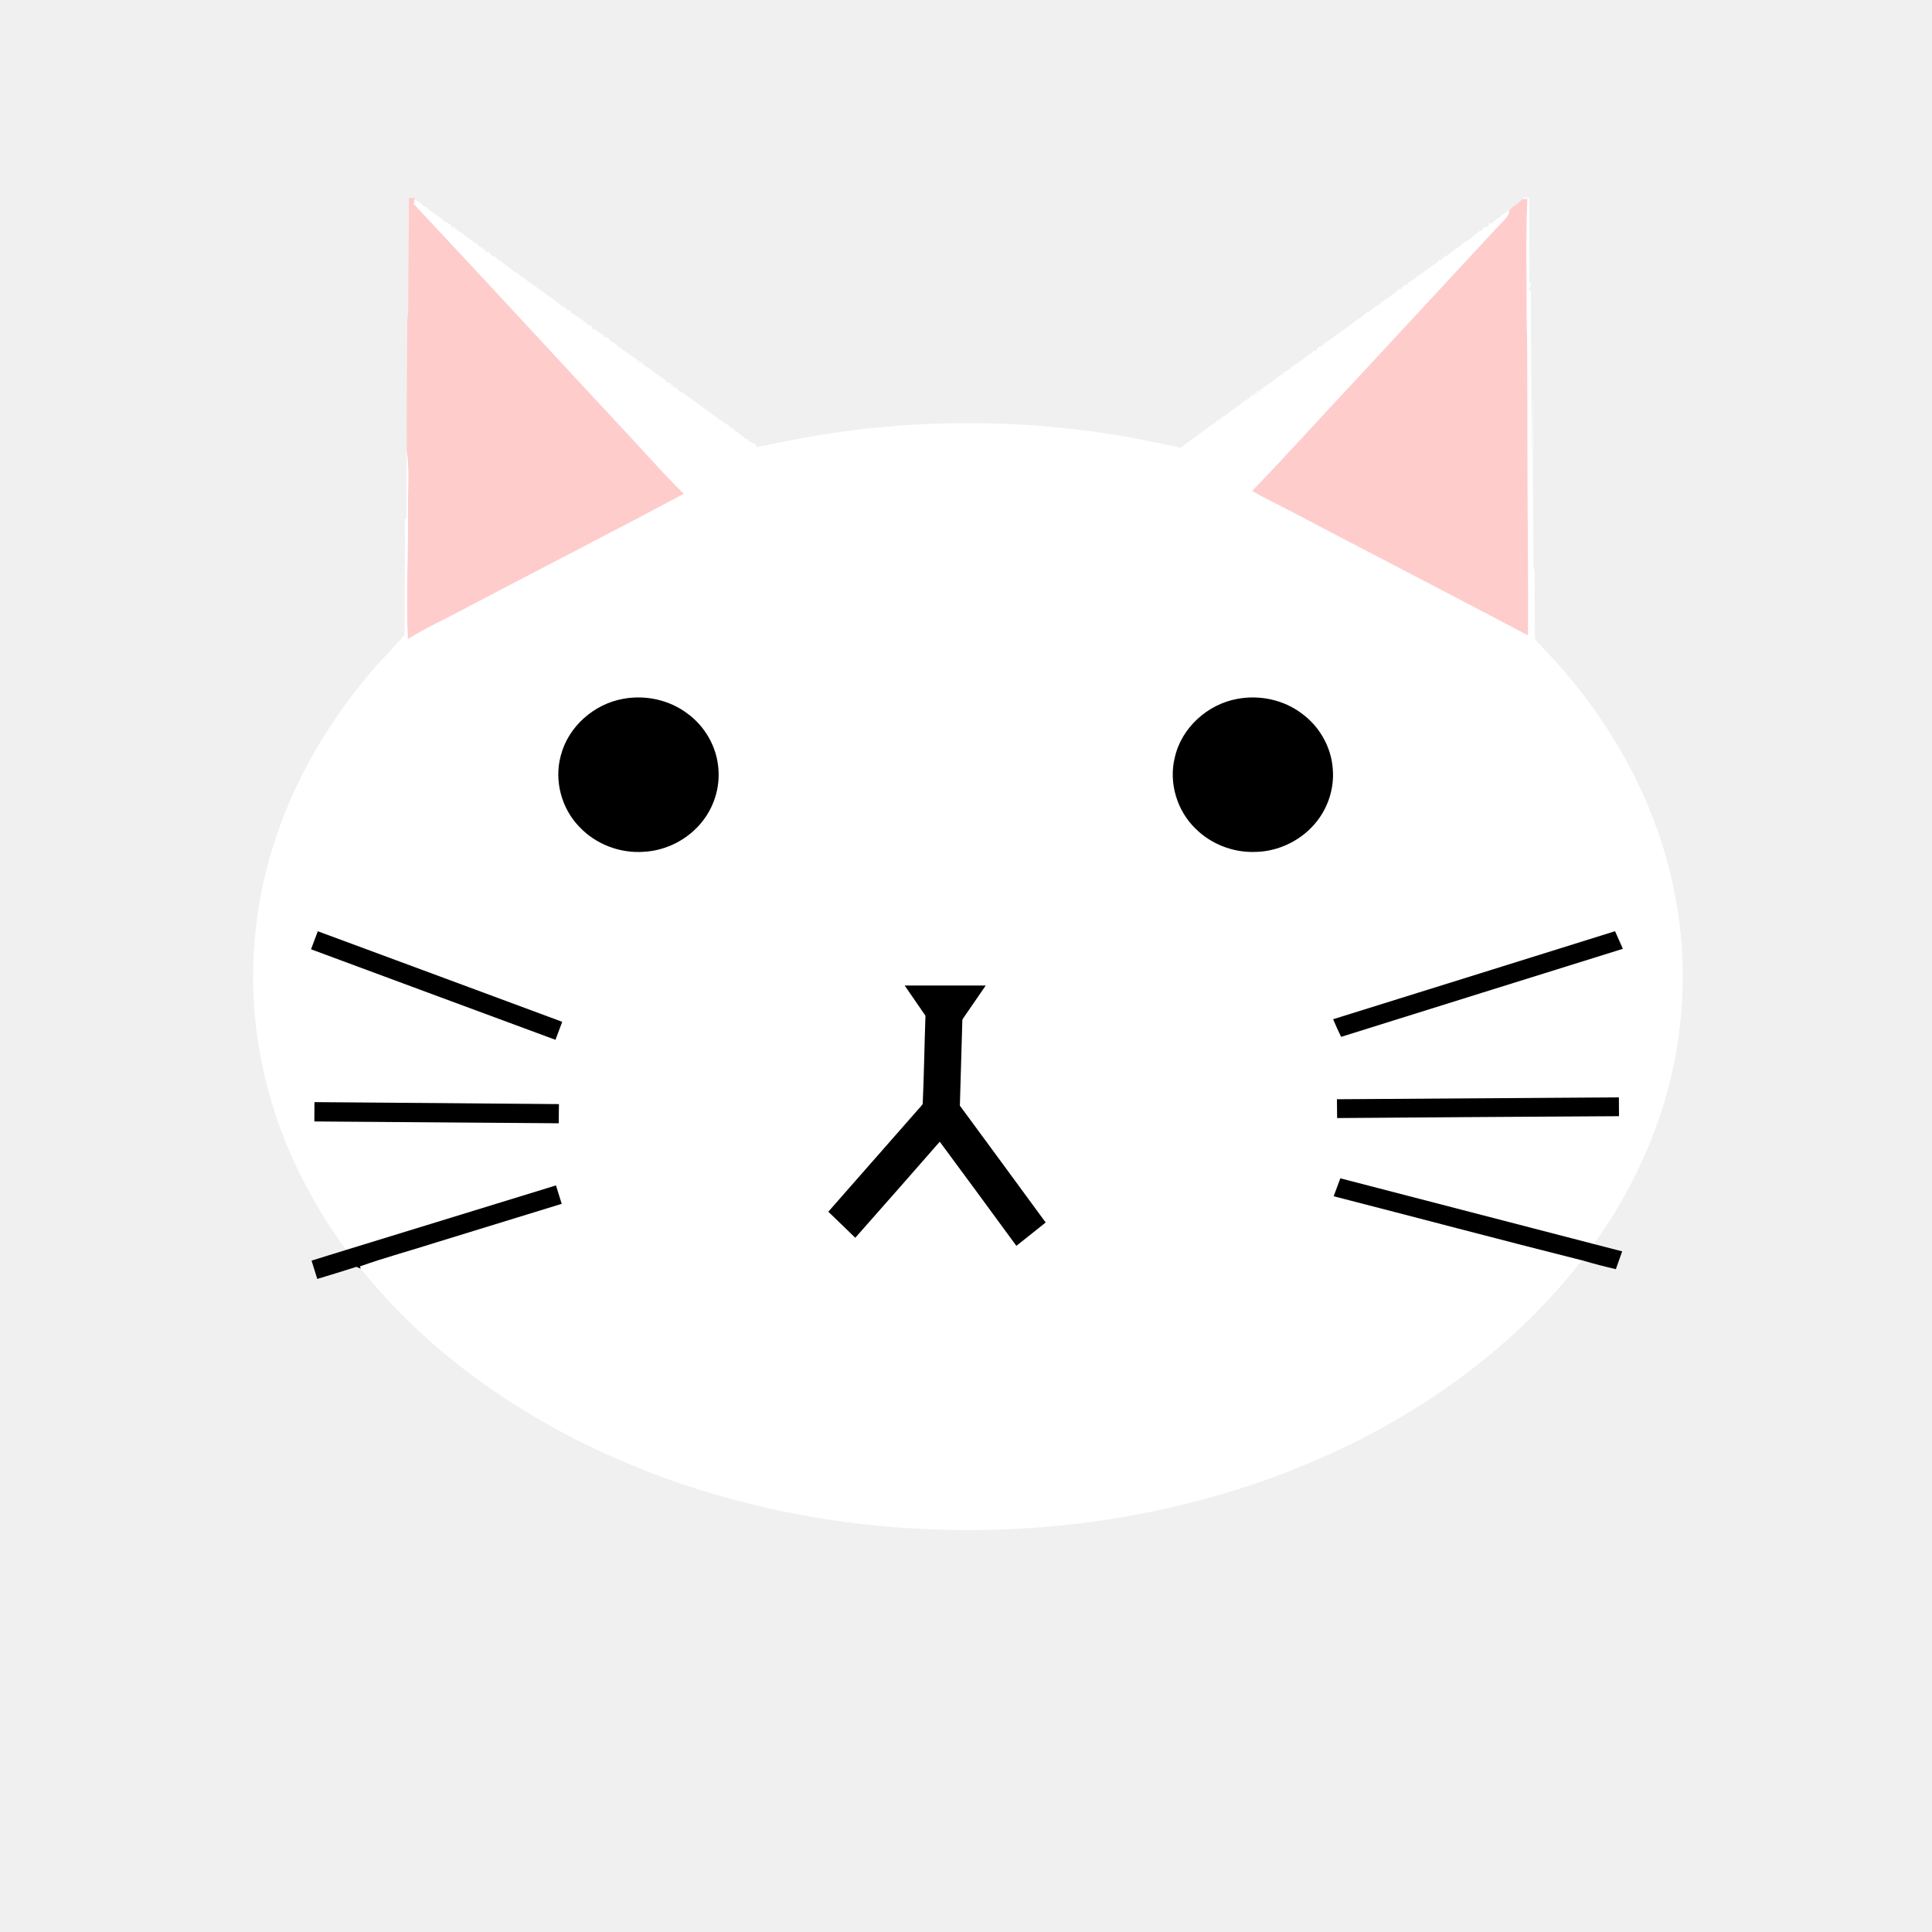
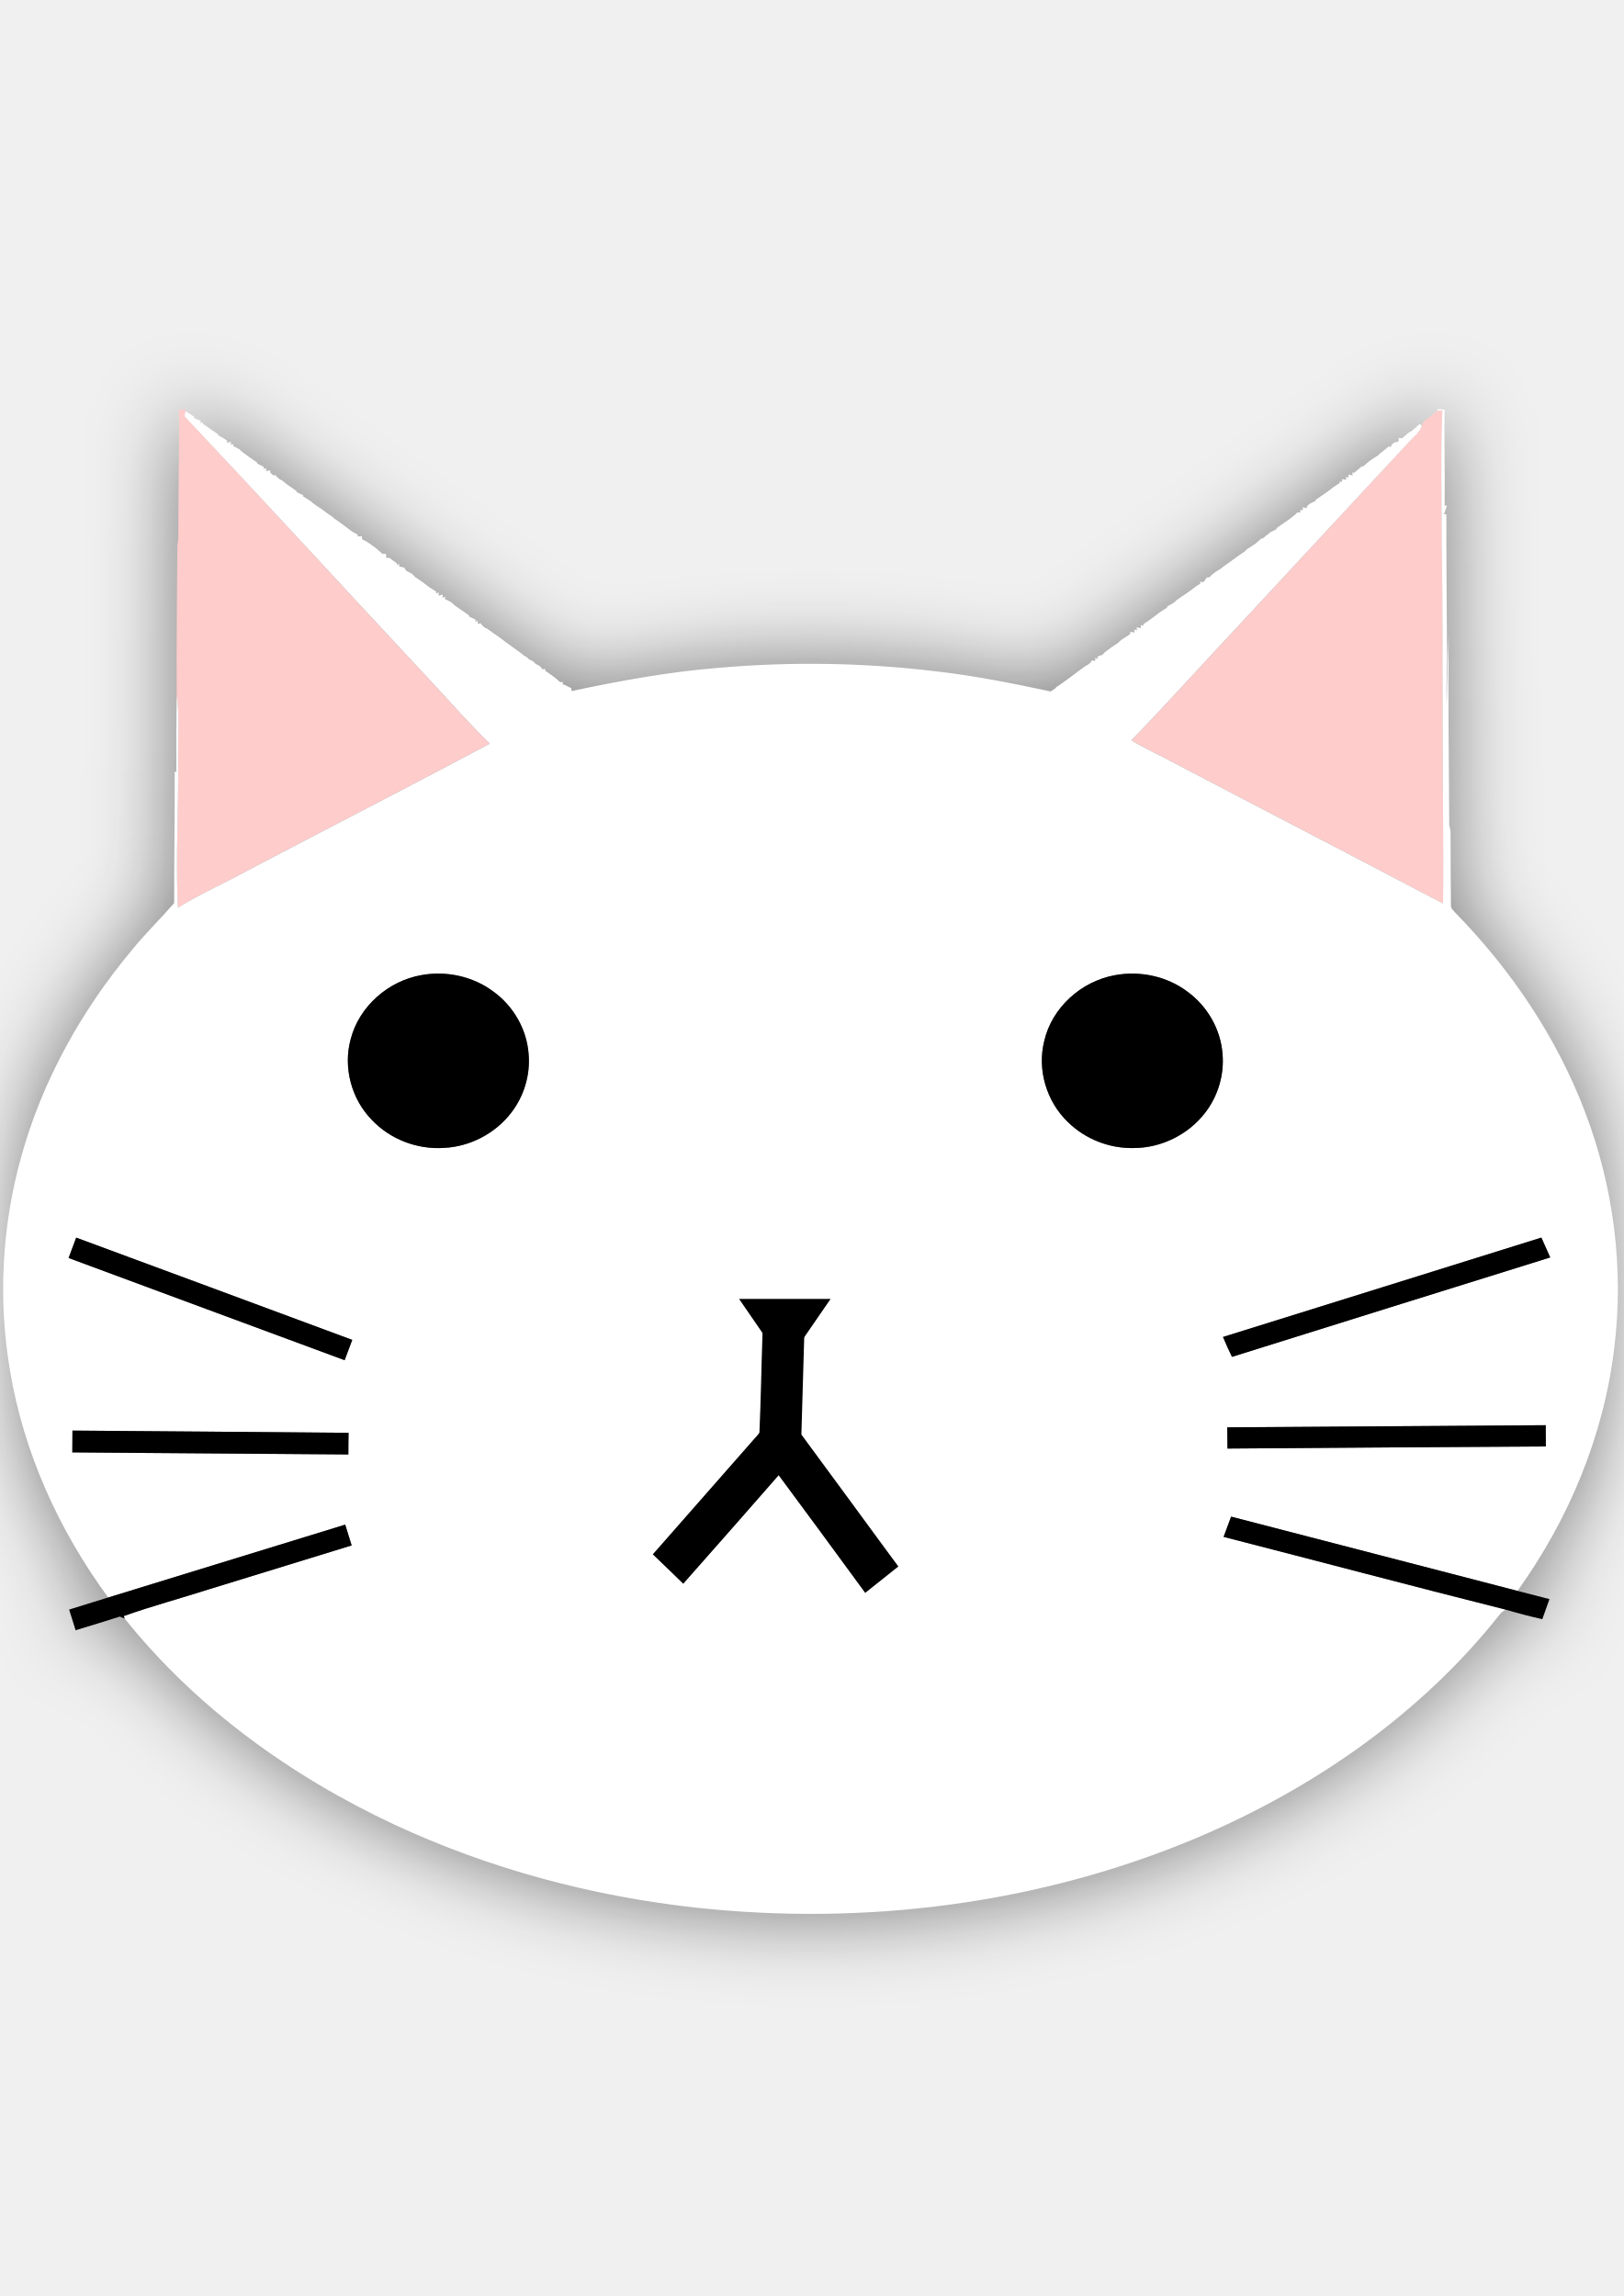
- <svg xmlns="http://www.w3.org/2000/svg" version="1.1" id="레이어_1" x="0px" y="0px" width="1000px" height="1000px" viewBox="0 0 1000 1000" enable-background="new 0 0 1000 1000" xml:space="preserve">
-   <g id="_x23_ffccccff">
-     <path fill="#FFCCCC" d="M211.61,102.53c1.03-0.04,2.053-0.08,3.08-0.13c-0.027,0.2-0.09,0.62-0.12,0.82   c-0.077,0.6-0.25,1.79-0.34,2.39c38.271,40.79,76.09,82.01,114.24,122.92c8.42,9.12,16.63,18.45,25.58,27.07   c-37.12,19.78-74.57,38.98-111.82,58.55c-10.31,5.68-21.13,10.42-31.13,16.67c-1.107-22.26,0.3-44.54,0.09-66.81   c-0.22-10.18,0.82-20.43-0.64-30.54c-0.12-22.83,0.15-45.68,0.28-68.52c0.438-1.95,0.47-3.95,0.47-5.93   C211.31,140.19,211.72,121.36,211.61,102.53z" />
-     <path fill="#FFCCCC" d="M788.287,102.91c0.58-0.01,1.723-0.02,2.29-0.02c-0.868,20.35-0.3,40.72-0.35,61.08   c0.57,27.01,0.31,54.021,0.45,81.021c-0.03,27.97,0.5,55.95,0.2,83.92c-41.21-21.78-82.65-43.15-123.91-64.83   c-6.28-3.4-12.83-6.26-18.91-10c17.91-18.44,35.01-37.63,52.63-56.34c25-27.01,50.03-53.98,75.07-80.95   c1.97-2.1,4.47-3.98,5.357-6.84c0.223-1.56,1.37-2.51,2.62-3.29C785.327,105.5,786.8,104.2,788.287,102.91z" />
-   </g>
-   <g id="_x23_ffffffff">
-     <path fill="#FFFFFF" d="M788.287,102.26c1.08,0.09,2.183,0.18,3.28,0.26c-0.21,14.68,0.25,29.36,0.03,44.04l1.09-0.05   c-0.34,1-1.03,2.98-1.38,3.97l1.09-0.06c-0.069,20.51,0.23,41.03,0.28,61.54c0.25,8.41-0.55,16.82-0.08,25.22   c0.06-10.78,0.58-21.56,0.87-32.34c-0.33,29.41,0.08,58.82,0.26,88.24c0.4,1.27,0.601,2.57,0.601,3.91   c0.039,10.95,0.039,21.9,0.172,32.85c-0.03,1.4,1.25,2.32,2.06,3.32c25.45,26.06,46.31,56.89,59.3,91.02   c13.13,34.183,17.96,71.563,13.54,107.933c-4.688,40.33-20.8,78.92-44.39,111.817c-43.75-11.35-87.51-22.647-131.25-34.027   c-1.16,3.09-2.313,6.18-3.45,9.277c43.13,11.08,86.17,22.5,129.34,33.38c-1.1,0.57-2.16,1.21-2.85,2.28   c-36.12,45.61-85.36,79.69-138.683,102.25c-72.197,30.47-152.38,40.5-230.09,31.98c-47.59-5.28-94.479-17.83-137.91-38.103   c-47.197-22.1-90.72-53.479-123.407-94.34c-0.103-0.29-0.3-0.86-0.4-1.148c12.9-4.602,26.17-8.142,39.221-12.329   c21.729-6.69,43.472-13.37,65.199-20.053c-0.988-3.18-1.979-6.35-2.96-9.527c-36.22,11.119-72.41,22.277-108.62,33.39   c-22.54-30.72-38.75-66.37-45.01-104.07c-5.53-32.527-3.7-66.25,5.18-98.02c9.65-34.86,27.66-67.11,50.813-94.78   c6.03-7.47,12.95-14.15,19.24-21.39c0-20.07,0.317-40.15,0.26-60.22l0.76,0.08c-0.08-11.69-0.04-23.4,0.16-35.09   c1.46,10.11,0.42,20.36,0.64,30.54c0.21,22.271-1.197,44.55-0.09,66.81c10-6.25,20.82-10.99,31.13-16.67   c37.25-19.57,74.7-38.77,111.82-58.55c-8.95-8.62-17.16-17.95-25.58-27.07c-38.148-40.91-75.97-82.13-114.24-122.92   c0.092-0.6,0.263-1.79,0.342-2.39c1.328,0.85,2.648,1.72,4,2.54l-0.149,0.57c1.04,0.45,2.09,0.91,3.149,1.36l-0.182,0.92l1.12-0.14   l0.101,0.61c1.069,0.69,2.109,1.43,3.142,2.18c1.26,0.83,2.5,1.7,3.76,2.54l-0.03,0.41c0.893,0.47,1.771,0.96,2.65,1.46   c0.38,0.28,1.16,0.83,1.54,1.1l-0.16,0.96c0.49-0.12,1.47-0.34,1.96-0.45l-0.12,1.32l1.262-0.26l-0.172,0.86   c0.961,0.49,1.922,0.98,2.87,1.5c0.222,0.23,0.67,0.7,0.893,0.93c2.39,1.79,4.8,3.55,7.3,5.19l-0.063,0.44   c1.021,0.521,2.052,1.021,3.08,1.53l-0.119,0.95l1.222-0.44l-0.16,1.36c0.49-0.09,1.479-0.25,1.97-0.33l-0.06,0.96   c0.35,0.33,1.028,0.98,1.38,1.3c0.27-0.01,0.83-0.03,1.108-0.04c0.729,1.14,1.812,1.94,3.052,2.46   c0.729,0.62,1.479,1.22,2.238,1.81c1.449,0.979,2.859,2.03,4.319,3v0.45c1.021,0.5,2.05,1,3.08,1.5l-0.149,0.44   c1.359,0.85,2.699,1.75,4.069,2.6l0.09,0.24c0.87,0.61,1.73,1.24,2.591,1.89c1.039,0.57,2.039,1.23,2.939,2.01   c1.38,1.04,2.79,2.02,4.24,2.96l0.13,0.36c0.35,0.22,1.05,0.66,1.41,0.88c2.3,1.67,4.59,3.35,6.817,5.1   c0.933,0.54,1.86,1.07,2.802,1.58l0.04,0.82c0.448-0.03,1.358-0.09,1.818-0.12c0.05,0.37,0.16,1.11,0.222,1.479   c1.261,0.5,2.418,1.22,3.538,1.99c0.932,0.7,1.88,1.39,2.84,2.08c0.973,0.83,1.94,1.67,2.91,2.53c0.393,0,1.17,0,1.57,0   c0.04,0.47,0.14,1.4,0.18,1.87c0.36-0.01,1.07-0.03,1.42-0.04c1.12,0.89,2.262,1.74,3.473,2.51l-0.08,0.74l1.239-0.38l-0.229,1.04   c0.609,0.14,1.83,0.43,2.439,0.58c0.21,0.36,0.618,1.07,0.818,1.42c0.84,0.43,1.682,0.87,2.521,1.31   c0.329,0.28,0.979,0.84,1.31,1.13l0.05,0.3c2.271,1.44,4.46,3.021,6.563,4.7c1.09,0.71,2.18,1.43,3.29,2.11l-0.04,0.78l1.29-0.29   l-0.19,1.37c0.49-0.12,1.49-0.35,1.98-0.47l-0.131,1.36l1.33-0.32l-0.271,0.93c0.93,0.47,1.86,0.94,2.79,1.43   c0.33,0.27,1,0.8,1.33,1.07l0.14,0.3c1.07,0.7,2.11,1.44,3.16,2.18c1.229,0.85,2.44,1.74,3.7,2.57l-0.062,0.48   c1.021,0.49,2.052,0.98,3.079,1.47l-0.14,0.91l1.22-0.29l-0.147,1.27c0.38-0.05,1.14-0.14,1.52-0.18   c0.55,1.271,1.67,1.99,2.91,2.51c1.74,1.28,3.521,2.52,5.31,3.73c2.28,1.73,4.563,3.46,6.933,5.09c1.397,1.03,2.8,2.09,4.22,3.1   l0.16,0.28c1.02,0.38,1.859,1,2.54,1.85c1.18,0.41,2.29,0.979,2.979,2.07c1.271,0.45,2.422,1.11,3.021,2.4   c0.35-0.03,1.06-0.09,1.41-0.12l-0.021,0.83c2.37,1.59,4.75,3.2,6.8,5.19c0.313,0,0.933-0.01,1.24-0.021v1.17l0.67,0.02   c1.021,0.59,2.103,1.08,3.19,1.55c0.04,0.34,0.13,1.03,0.17,1.38c22.33-4.73,44.83-8.86,67.609-10.67   c32.858-2.86,66-2.35,98.75,1.55c17.898,2.01,35.568,5.54,53.17,9.31c0.591-0.4,1.778-1.2,2.381-1.6l0.067-0.3   c0.353-0.23,1.063-0.69,1.41-0.92c0.972-0.7,1.95-1.39,2.94-2.09c1.107-0.83,2.22-1.67,3.357-2.47c1.94-1.48,3.9-2.94,5.893-4.35   c1.22-0.54,2.317-1.29,2.897-2.55c0.393,0.07,1.15,0.21,1.54,0.28l-0.14-1.34l1.28,0.38l-0.24-0.99c0.59-0.21,1.75-0.64,2.34-0.85   c0.26-0.28,0.78-0.84,1.04-1.12c1.13-0.84,2.26-1.7,3.4-2.53c1.04-0.71,2.067-1.42,3.14-2.11l0.17-0.34   c0.34-0.26,1.01-0.79,1.34-1.05c0.762-0.49,1.53-0.98,2.313-1.46c0.35-0.25,1.06-0.771,1.409-1.03l-0.079-0.89   c0.5,0.08,1.5,0.24,2,0.32l-0.143-1.38l1.23,0.39l-0.15-1.33c0.51,0.07,1.53,0.2,2.04,0.26l-0.16-1.35l1.25,0.31l-0.06-0.73   c2.479-1.57,4.87-3.3,7.16-5.15c1.26-0.85,2.52-1.71,3.81-2.53l-0.04-0.45c0.892-0.49,1.79-0.97,2.69-1.47   c0.34-0.26,1-0.79,1.34-1.05l0.149-0.29c3.25-2.13,6.448-4.36,9.521-6.75c0.37-0.21,1.1-0.65,1.47-0.86l-0.05-0.87   c0.39,0.03,1.17,0.09,1.56,0.12c0.383-0.54,1.15-1.61,1.53-2.15c0.29-0.01,0.88-0.021,1.17-0.03c1.512-1.83,3.61-2.99,5.603-4.22   l0.18-0.29c2.439-1.64,4.811-3.39,7.17-5.15c1.22-0.85,2.44-1.7,3.68-2.53l0.092-0.36c1.471-0.92,2.881-1.93,4.351-2.87   c0.96-0.82,1.91-1.65,2.88-2.47l0.47,0.09c1.15-0.99,2.353-1.93,3.552-2.88c0.921-0.49,1.851-0.96,2.801-1.42l-0.063-0.44   c3.23-2.38,6.82-4.36,9.65-7.25c0.33,0.03,1,0.08,1.33,0.11l-0.07-1.23l1.23,0.14l-0.16-1.32c0.5,0.1,1.5,0.28,2,0.38l-0.061-0.86   c0.34-0.29,1.021-0.88,1.358-1.17c0.91-0.44,1.83-0.9,2.75-1.36l-0.069-0.44c2.279-1.47,4.479-3.05,6.682-4.64   c0.29-0.24,0.859-0.71,1.147-0.94c1.03-0.72,2.092-1.42,3.183-2.08l-0.051-0.72l1.13,0.16l-0.062-1.24   c0.49,0.07,1.46,0.22,1.95,0.3l-0.08-1.3l1.25,0.22l-0.188-1.33c0.5,0.1,1.488,0.3,1.988,0.39l-0.14-1.32l0.85,0.12   c0.313-0.26,0.92-0.771,1.23-1.03c0.79-0.66,1.59-1.33,2.39-2l0.49,0.14c0.92-0.82,1.87-1.63,2.819-2.43   c0.311-0.21,0.921-0.63,1.229-0.84c1.05-0.72,2.1-1.41,3.19-2.09l0.06-0.3c1.53-1.03,2.93-2.24,4.32-3.46   c0.29,0.02,0.857,0.07,1.147,0.09c0.32-1.79,1.91-2.1,3.433-2.36c0.04-0.42,0.107-1.25,0.147-1.67c0.38,0.03,1.143,0.1,1.521,0.13   c0.96-0.85,1.96-1.69,2.938-2.54c0.33-0.17,0.99-0.5,1.313-0.67c1.31-1.1,2.59-2.22,3.88-3.36l0.858,0.89   c-0.891,2.86-3.391,4.74-5.358,6.84c-25.04,26.97-50.07,53.94-75.07,80.95c-17.62,18.71-34.72,37.9-52.63,56.34   c6.08,3.74,12.63,6.6,18.91,10c41.26,21.68,82.7,43.05,123.91,64.83c0.3-27.97-0.23-55.95-0.2-83.92   c-0.141-27,0.12-54.01-0.45-81.021c0.05-20.36-0.52-40.729,0.352-61.08c-0.569,0-1.711,0.01-2.29,0.02v-0.648 M322.657,361.7   c-15.229,2.66-28.617,14.44-32.43,29.54c-3.46,12.87,0.41,27.31,9.729,36.81c8.421,8.96,20.971,13.71,33.221,12.84   c11.89-0.607,23.35-6.607,30.62-16.04c5.87-7.55,8.85-17.32,8.04-26.857c-0.78-11.36-6.95-22.1-16.15-28.75   C346.367,362.25,334.077,359.59,322.657,361.7 M640.56,361.72c-15.43,2.74-28.98,14.86-32.47,30.28   c-3.29,13.15,1.119,27.75,10.897,37.08c7.9,7.79,19.021,12.14,30.11,11.88c12.62-0.01,25.05-6.14,32.74-16.15   c5.868-7.567,8.828-17.37,7.987-26.917c-0.8-11.31-6.96-22-16.107-28.63C664.367,362.21,652.02,359.6,640.56,361.72 M164.49,482.02   c-1.15,3.11-2.32,6.223-3.49,9.33c42.17,15.603,84.317,31.29,126.51,46.853c1.15-3.11,2.32-6.21,3.49-9.313   C248.83,513.26,206.68,497.6,164.49,482.02 M690.03,527.55c1.3,3.07,2.643,6.13,4.13,9.12c48.593-15.26,97.223-30.38,145.83-45.57   c-1.35-3.04-2.68-6.08-4.05-9.1C787.3,497.18,738.68,512.41,690.03,527.55 M477.78,506.59c-4.25,4.41-8.08,9.313-13,13.021   c5.69,0.697,11.433,0.277,17.15,0.39c8.75-0.1,17.52,0.21,26.27-0.18c-1.49-2.57-2.97-5.143-4.43-7.723   c-1.84-3.39-3.74-6.75-5.61-10.117c-1.76-3.143-3.567-6.263-5.067-9.53c-0.513-0.021-1.54-0.05-2.053-0.07   C487,497.47,482.09,501.75,477.78,506.59 M479.32,571.96c-1.08,1.93-2.88,3.37-4.3,5.05c-15.34,16.683-30.68,33.36-46.01,50.063   c3.857,3.567,7.77,7.09,11.607,10.697c15.4-16.6,30.69-33.31,46-50.01c14,18.021,27.883,36.143,41.763,54.24   c4.229-3.16,8.38-6.44,12.59-9.61c-15.181-19.87-30.48-39.647-45.71-59.479c0.46-15.47,0.92-30.95,1.41-46.42   c-5.29-0.183-10.57-0.32-15.853-0.5C480.27,541.31,480.037,556.65,479.32,571.96 M691.99,568.97c0,3.24,0.05,6.48,0.103,9.73   c48.63-0.37,97.27-0.7,145.897-0.97c0.011-3.25-0.05-6.5-0.06-9.74C789.28,568.35,740.64,568.64,691.99,568.97 M162.77,570.46   c0,3.33-0.01,6.66-0.06,10c42.17,0.24,84.34,0.7,126.51,0.94c0.01-3.313,0.01-6.61,0.09-9.91   C247.13,571.07,204.95,570.82,162.77,570.46z" />
-     <rect x="437.5" y="466.5" fill="#FFFFFF" width="103.47" height="71.7" />
-   </g>
-   <g id="_x23_000000ff">
-     <path d="M322.657,361.7c11.42-2.11,23.71,0.55,33.03,7.54c9.2,6.65,15.37,17.39,16.15,28.75c0.81,9.54-2.17,19.31-8.04,26.857   c-7.271,9.433-18.73,15.433-30.62,16.04c-12.25,0.87-24.8-3.88-33.221-12.84c-9.319-9.5-13.189-23.94-9.729-36.81   C294.04,376.14,307.43,364.36,322.657,361.7z" />
-     <path d="M640.56,361.72c11.46-2.12,23.81,0.49,33.16,7.54c9.147,6.63,15.31,17.32,16.107,28.63   c0.843,9.55-2.119,19.35-7.987,26.917c-7.69,10.013-20.12,16.143-32.74,16.15c-11.09,0.26-22.21-4.09-30.11-11.88   c-9.777-9.33-14.188-23.93-10.897-37.08C611.577,376.58,625.13,364.46,640.56,361.72z" />
-     <path d="M164.49,482.02c42.188,15.58,84.34,31.24,126.51,46.87c-1.17,3.103-2.34,6.2-3.49,9.313   C245.32,522.64,203.17,506.95,161,491.35C162.17,488.24,163.34,485.13,164.49,482.02z" />
-     <path d="M690.03,527.55c48.65-15.14,97.271-30.37,145.91-45.55c1.37,3.02,2.7,6.06,4.05,9.1   c-48.607,15.19-97.237,30.313-145.83,45.57C692.67,533.68,691.327,530.62,690.03,527.55z" />
-     <path stroke="#000000" stroke-width="4" stroke-miterlimit="10" d="M479.572,571.96c0.688-15.31,0.907-30.65,1.433-45.97   c5.048,0.18,10.094,0.317,15.148,0.5c-0.468,15.47-0.907,30.95-1.347,46.42c14.555,19.83,29.177,39.607,43.685,59.479   c-4.022,3.17-7.989,6.45-12.031,9.61c-13.267-18.1-26.531-36.22-39.912-54.24c-14.631,16.7-29.243,33.41-43.961,50.01   c-3.67-3.607-7.408-7.13-11.096-10.697c14.652-16.7,29.313-33.38,43.972-50.063C476.818,575.33,478.538,573.89,479.572,571.96z" />
-     <path d="M691.99,568.97c48.65-0.33,97.29-0.62,145.94-0.979c0.01,3.239,0.07,6.489,0.06,9.739   c-48.63,0.271-97.27,0.601-145.897,0.971C692.037,575.45,691.99,572.21,691.99,568.97z" />
-     <path d="M162.77,570.46c42.183,0.36,84.36,0.61,126.54,1.03c-0.08,3.3-0.08,6.6-0.09,9.91c-42.17-0.24-84.34-0.7-126.51-0.94   C162.76,577.12,162.77,573.79,162.77,570.46z" />
-     <path d="M693.76,609.9c43.74,11.38,87.5,22.68,131.25,34.027c4.88,1.263,9.75,2.53,14.63,3.78c-1.09,3.062-2.2,6.12-3.271,9.2   c-5.617-1.26-11.197-2.73-16.72-4.353c-43.17-10.88-86.21-22.3-129.34-33.38C691.448,616.08,692.6,612.99,693.76,609.9z" />
-     <path d="M179.15,646.96c36.21-11.11,72.4-22.27,108.62-33.39c0.98,3.18,1.97,6.35,2.96,9.527   c-21.729,6.683-43.47,13.36-65.2,20.053c-13.05,4.188-26.317,7.729-39.22,12.33c0.103,0.289,0.3,0.857,0.4,1.147   c-0.76-0.3-1.51-0.608-2.25-0.91c-6.722,2.17-13.48,4.2-20.24,6.263c-0.97-3.172-1.95-6.33-2.96-9.48   C167.21,650.61,173.19,648.81,179.15,646.96z" />
-     <polyline points="468.259,510.11 510.211,510.11 489.235,540.589  " />
+ <svg xmlns="http://www.w3.org/2000/svg" width="210mm" height="297mm" viewBox="0 0 744.094 1052.362" id="svg2" version="1.1">
+   <defs id="defs4">
+     <filter style="color-interpolation-filters:sRGB;" id="filter3998">
+       <feFlood flood-opacity="0.498" flood-color="rgb(0,0,0)" result="flood" id="feFlood4000" />
+       <feComposite in="flood" in2="SourceGraphic" operator="in" result="composite1" id="feComposite4002" />
+       <feGaussianBlur in="composite1" stdDeviation="18.8" result="blur" id="feGaussianBlur4004" />
+       <feOffset dx="0" dy="0" result="offset" id="feOffset4006" />
+       <feComposite in="SourceGraphic" in2="offset" operator="over" result="composite2" id="feComposite4008" />
+     </filter>
+   </defs>
+   <g id="layer1">
+     <g id="g3535" transform="translate(-129.5736,85.24149)" style="filter:url(#filter3998)">
+       <g id="_x23_ffccccff">
+         <path id="path3499" d="m 211.61,102.53 c 1.03,-0.04 2.053,-0.08 3.08,-0.13 -0.027,0.2 -0.09,0.62 -0.12,0.82 -0.077,0.6 -0.25,1.79 -0.34,2.39 38.271,40.79 76.09,82.01 114.24,122.92 8.42,9.12 16.63,18.45 25.58,27.07 -37.12,19.78 -74.57,38.98 -111.82,58.55 -10.31,5.68 -21.13,10.42 -31.13,16.67 -1.107,-22.26 0.3,-44.54 0.09,-66.81 -0.22,-10.18 0.82,-20.43 -0.64,-30.54 -0.12,-22.83 0.15,-45.68 0.28,-68.52 0.438,-1.95 0.47,-3.95 0.47,-5.93 0.01,-18.83 0.42,-37.66 0.31,-56.49 z" style="fill:#ffcccc" />
+         <path id="path3501" d="m 788.287,102.91 c 0.58,-0.01 1.723,-0.02 2.29,-0.02 -0.868,20.35 -0.3,40.72 -0.35,61.08 0.57,27.01 0.31,54.021 0.45,81.021 -0.03,27.97 0.5,55.95 0.2,83.92 -41.21,-21.78 -82.65,-43.15 -123.91,-64.83 -6.28,-3.4 -12.83,-6.26 -18.91,-10 17.91,-18.44 35.01,-37.63 52.63,-56.34 25,-27.01 50.03,-53.98 75.07,-80.95 1.97,-2.1 4.47,-3.98 5.357,-6.84 0.223,-1.56 1.37,-2.51 2.62,-3.29 1.593,-1.161 3.066,-2.461 4.553,-3.751 z" style="fill:#ffcccc" />
+       </g>
+       <g id="_x23_ffffffff">
+         <path id="path3504" d="m 788.287,102.26 c 1.08,0.09 2.183,0.18 3.28,0.26 -0.21,14.68 0.25,29.36 0.03,44.04 l 1.09,-0.05 c -0.34,1 -1.03,2.98 -1.38,3.97 l 1.09,-0.06 c -0.069,20.51 0.23,41.03 0.28,61.54 0.25,8.41 -0.55,16.82 -0.08,25.22 0.06,-10.78 0.58,-21.56 0.87,-32.34 -0.33,29.41 0.08,58.82 0.26,88.24 0.4,1.27 0.601,2.57 0.601,3.91 0.039,10.95 0.039,21.9 0.172,32.85 -0.03,1.4 1.25,2.32 2.06,3.32 25.45,26.06 46.31,56.89 59.3,91.02 13.13,34.183 17.96,71.563 13.54,107.933 -4.688,40.33 -20.8,78.92 -44.39,111.817 -43.75,-11.35 -87.51,-22.647 -131.25,-34.027 -1.16,3.09 -2.313,6.18 -3.45,9.277 43.13,11.08 86.17,22.5 129.34,33.38 -1.1,0.57 -2.16,1.21 -2.85,2.28 -36.12,45.61 -85.36,79.69 -138.683,102.25 -72.197,30.47 -152.38,40.5 -230.09,31.98 -47.59,-5.28 -94.479,-17.83 -137.91,-38.103 -47.197,-22.1 -90.72,-53.479 -123.407,-94.34 -0.103,-0.29 -0.3,-0.86 -0.4,-1.148 12.9,-4.602 26.17,-8.142 39.221,-12.329 21.729,-6.69 43.472,-13.37 65.199,-20.053 -0.988,-3.18 -1.979,-6.35 -2.96,-9.527 -36.22,11.119 -72.41,22.277 -108.62,33.39 -22.54,-30.72 -38.75,-66.37 -45.01,-104.07 -5.53,-32.527 -3.7,-66.25 5.18,-98.02 9.65,-34.86 27.66,-67.11 50.813,-94.78 6.03,-7.47 12.95,-14.15 19.24,-21.39 0,-20.07 0.317,-40.15 0.26,-60.22 l 0.76,0.08 c -0.08,-11.69 -0.04,-23.4 0.16,-35.09 1.46,10.11 0.42,20.36 0.64,30.54 0.21,22.271 -1.197,44.55 -0.09,66.81 10,-6.25 20.82,-10.99 31.13,-16.67 37.25,-19.57 74.7,-38.77 111.82,-58.55 -8.95,-8.62 -17.16,-17.95 -25.58,-27.07 -38.148,-40.91 -75.97,-82.13 -114.24,-122.92 0.092,-0.6 0.263,-1.79 0.342,-2.39 1.328,0.85 2.648,1.72 4,2.54 l -0.149,0.57 c 1.04,0.45 2.09,0.91 3.149,1.36 l -0.182,0.92 1.12,-0.14 0.101,0.61 c 1.069,0.69 2.109,1.43 3.142,2.18 1.26,0.83 2.5,1.7 3.76,2.54 l -0.03,0.41 c 0.893,0.47 1.771,0.96 2.65,1.46 0.38,0.28 1.16,0.83 1.54,1.1 l -0.16,0.96 c 0.49,-0.12 1.47,-0.34 1.96,-0.45 l -0.12,1.32 1.262,-0.26 -0.172,0.86 c 0.961,0.49 1.922,0.98 2.87,1.5 0.222,0.23 0.67,0.7 0.893,0.93 2.39,1.79 4.8,3.55 7.3,5.19 l -0.063,0.44 c 1.021,0.521 2.052,1.021 3.08,1.53 l -0.119,0.95 1.222,-0.44 -0.16,1.36 c 0.49,-0.09 1.479,-0.25 1.97,-0.33 l -0.06,0.96 c 0.35,0.33 1.028,0.98 1.38,1.3 0.27,-0.01 0.83,-0.03 1.108,-0.04 0.729,1.14 1.812,1.94 3.052,2.46 0.729,0.62 1.479,1.22 2.238,1.81 1.449,0.979 2.859,2.03 4.319,3 l 0,0.45 c 1.021,0.5 2.05,1 3.08,1.5 l -0.149,0.44 c 1.359,0.85 2.699,1.75 4.069,2.6 l 0.09,0.24 c 0.87,0.61 1.73,1.24 2.591,1.89 1.039,0.57 2.039,1.23 2.939,2.01 1.38,1.04 2.79,2.02 4.24,2.96 l 0.13,0.36 c 0.35,0.22 1.05,0.66 1.41,0.88 2.3,1.67 4.59,3.35 6.817,5.1 0.933,0.54 1.86,1.07 2.802,1.58 l 0.04,0.82 c 0.448,-0.03 1.358,-0.09 1.818,-0.12 0.05,0.37 0.16,1.11 0.222,1.479 1.261,0.5 2.418,1.22 3.538,1.99 0.932,0.7 1.88,1.39 2.84,2.08 0.973,0.83 1.94,1.67 2.91,2.53 0.393,0 1.17,0 1.57,0 0.04,0.47 0.14,1.4 0.18,1.87 0.36,-0.01 1.07,-0.03 1.42,-0.04 1.12,0.89 2.262,1.74 3.473,2.51 l -0.08,0.74 1.239,-0.38 -0.229,1.04 c 0.609,0.14 1.83,0.43 2.439,0.58 0.21,0.36 0.618,1.07 0.818,1.42 0.84,0.43 1.682,0.87 2.521,1.31 0.329,0.28 0.979,0.84 1.31,1.13 l 0.05,0.3 c 2.271,1.44 4.46,3.021 6.563,4.7 1.09,0.71 2.18,1.43 3.29,2.11 l -0.04,0.78 1.29,-0.29 -0.19,1.37 c 0.49,-0.12 1.49,-0.35 1.98,-0.47 l -0.131,1.36 1.33,-0.32 -0.271,0.93 c 0.93,0.47 1.86,0.94 2.79,1.43 0.33,0.27 1,0.8 1.33,1.07 l 0.14,0.3 c 1.07,0.7 2.11,1.44 3.16,2.18 1.229,0.85 2.44,1.74 3.7,2.57 l -0.062,0.48 c 1.021,0.49 2.052,0.98 3.079,1.47 l -0.14,0.91 1.22,-0.29 -0.147,1.27 c 0.38,-0.05 1.14,-0.14 1.52,-0.18 0.55,1.271 1.67,1.99 2.91,2.51 1.74,1.28 3.521,2.52 5.31,3.73 2.28,1.73 4.563,3.46 6.933,5.09 1.397,1.03 2.8,2.09 4.22,3.1 l 0.16,0.28 c 1.02,0.38 1.859,1 2.54,1.85 1.18,0.41 2.29,0.979 2.979,2.07 1.271,0.45 2.422,1.11 3.021,2.4 0.35,-0.03 1.06,-0.09 1.41,-0.12 l -0.021,0.83 c 2.37,1.59 4.75,3.2 6.8,5.19 0.313,0 0.933,-0.01 1.24,-0.021 l 0,1.17 0.67,0.02 c 1.021,0.59 2.103,1.08 3.19,1.55 0.04,0.34 0.13,1.03 0.17,1.38 22.33,-4.73 44.83,-8.86 67.609,-10.67 32.858,-2.86 66,-2.35 98.75,1.55 17.898,2.01 35.568,5.54 53.17,9.31 0.591,-0.4 1.778,-1.2 2.381,-1.6 l 0.067,-0.3 c 0.353,-0.23 1.063,-0.69 1.41,-0.92 0.972,-0.7 1.95,-1.39 2.94,-2.09 1.107,-0.83 2.22,-1.67 3.357,-2.47 1.94,-1.48 3.9,-2.94 5.893,-4.35 1.22,-0.54 2.317,-1.29 2.897,-2.55 0.393,0.07 1.15,0.21 1.54,0.28 l -0.14,-1.34 1.28,0.38 -0.24,-0.99 c 0.59,-0.21 1.75,-0.64 2.34,-0.85 0.26,-0.28 0.78,-0.84 1.04,-1.12 1.13,-0.84 2.26,-1.7 3.4,-2.53 1.04,-0.71 2.067,-1.42 3.14,-2.11 l 0.17,-0.34 c 0.34,-0.26 1.01,-0.79 1.34,-1.05 0.762,-0.49 1.53,-0.98 2.313,-1.46 0.35,-0.25 1.06,-0.771 1.409,-1.03 l -0.079,-0.89 c 0.5,0.08 1.5,0.24 2,0.32 l -0.143,-1.38 1.23,0.39 -0.15,-1.33 c 0.51,0.07 1.53,0.2 2.04,0.26 l -0.16,-1.35 1.25,0.31 -0.06,-0.73 c 2.479,-1.57 4.87,-3.3 7.16,-5.15 1.26,-0.85 2.52,-1.71 3.81,-2.53 l -0.04,-0.45 c 0.892,-0.49 1.79,-0.97 2.69,-1.47 0.34,-0.26 1,-0.79 1.34,-1.05 l 0.149,-0.29 c 3.25,-2.13 6.448,-4.36 9.521,-6.75 0.37,-0.21 1.1,-0.65 1.47,-0.86 l -0.05,-0.87 c 0.39,0.03 1.17,0.09 1.56,0.12 0.383,-0.54 1.15,-1.61 1.53,-2.15 0.29,-0.01 0.88,-0.021 1.17,-0.03 1.512,-1.83 3.61,-2.99 5.603,-4.22 l 0.18,-0.29 c 2.439,-1.64 4.811,-3.39 7.17,-5.15 1.22,-0.85 2.44,-1.7 3.68,-2.53 l 0.092,-0.36 c 1.471,-0.92 2.881,-1.93 4.351,-2.87 0.96,-0.82 1.91,-1.65 2.88,-2.47 l 0.47,0.09 c 1.15,-0.99 2.353,-1.93 3.552,-2.88 0.921,-0.49 1.851,-0.96 2.801,-1.42 l -0.063,-0.44 c 3.23,-2.38 6.82,-4.36 9.65,-7.25 0.33,0.03 1,0.08 1.33,0.11 l -0.07,-1.23 1.23,0.14 -0.16,-1.32 c 0.5,0.1 1.5,0.28 2,0.38 l -0.061,-0.86 c 0.34,-0.29 1.021,-0.88 1.358,-1.17 0.91,-0.44 1.83,-0.9 2.75,-1.36 l -0.069,-0.44 c 2.279,-1.47 4.479,-3.05 6.682,-4.64 0.29,-0.24 0.859,-0.71 1.147,-0.94 1.03,-0.72 2.092,-1.42 3.183,-2.08 l -0.051,-0.72 1.13,0.16 -0.062,-1.24 c 0.49,0.07 1.46,0.22 1.95,0.3 l -0.08,-1.3 1.25,0.22 -0.188,-1.33 c 0.5,0.1 1.488,0.3 1.988,0.39 l -0.14,-1.32 0.85,0.12 c 0.313,-0.26 0.92,-0.771 1.23,-1.03 0.79,-0.66 1.59,-1.33 2.39,-2 l 0.49,0.14 c 0.92,-0.82 1.87,-1.63 2.819,-2.43 0.311,-0.21 0.921,-0.63 1.229,-0.84 1.05,-0.72 2.1,-1.41 3.19,-2.09 l 0.06,-0.3 c 1.53,-1.03 2.93,-2.24 4.32,-3.46 0.29,0.02 0.857,0.07 1.147,0.09 0.32,-1.79 1.91,-2.1 3.433,-2.36 0.04,-0.42 0.107,-1.25 0.147,-1.67 0.38,0.03 1.143,0.1 1.521,0.13 0.96,-0.85 1.96,-1.69 2.938,-2.54 0.33,-0.17 0.99,-0.5 1.313,-0.67 1.31,-1.1 2.59,-2.22 3.88,-3.36 l 0.858,0.89 c -0.891,2.86 -3.391,4.74 -5.358,6.84 -25.04,26.97 -50.07,53.94 -75.07,80.95 -17.62,18.71 -34.72,37.9 -52.63,56.34 6.08,3.74 12.63,6.6 18.91,10 41.26,21.68 82.7,43.05 123.91,64.83 0.3,-27.97 -0.23,-55.95 -0.2,-83.92 -0.141,-27 0.12,-54.01 -0.45,-81.021 0.05,-20.36 -0.52,-40.729 0.352,-61.08 -0.569,0 -1.711,0.01 -2.29,0.02 l 0,-0.648 M 322.657,361.7 c -15.229,2.66 -28.617,14.44 -32.43,29.54 -3.46,12.87 0.41,27.31 9.729,36.81 8.421,8.96 20.971,13.71 33.221,12.84 11.89,-0.607 23.35,-6.607 30.62,-16.04 5.87,-7.55 8.85,-17.32 8.04,-26.857 -0.78,-11.36 -6.95,-22.1 -16.15,-28.75 -9.32,-6.993 -21.61,-9.653 -33.03,-7.543 m 317.903,0.02 c -15.43,2.74 -28.98,14.86 -32.47,30.28 -3.29,13.15 1.119,27.75 10.897,37.08 7.9,7.79 19.021,12.14 30.11,11.88 12.62,-0.01 25.05,-6.14 32.74,-16.15 5.868,-7.567 8.828,-17.37 7.987,-26.917 -0.8,-11.31 -6.96,-22 -16.107,-28.63 -9.35,-7.053 -21.697,-9.663 -33.157,-7.543 m -476.07,120.3 c -1.15,3.11 -2.32,6.223 -3.49,9.33 42.17,15.603 84.317,31.29 126.51,46.853 1.15,-3.11 2.32,-6.21 3.49,-9.313 -42.17,-15.63 -84.32,-31.29 -126.51,-46.87 m 525.54,45.53 c 1.3,3.07 2.643,6.13 4.13,9.12 48.593,-15.26 97.223,-30.38 145.83,-45.57 -1.35,-3.04 -2.68,-6.08 -4.05,-9.1 -48.64,15.18 -97.26,30.41 -145.91,45.55 M 477.78,506.59 c -4.25,4.41 -8.08,9.313 -13,13.021 5.69,0.697 11.433,0.277 17.15,0.39 8.75,-0.1 17.52,0.21 26.27,-0.18 -1.49,-2.57 -2.97,-5.143 -4.43,-7.723 -1.84,-3.39 -3.74,-6.75 -5.61,-10.117 -1.76,-3.143 -3.567,-6.263 -5.067,-9.53 -0.513,-0.021 -1.54,-0.05 -2.053,-0.07 -4.04,5.089 -8.95,9.369 -13.26,14.209 m 1.54,65.37 c -1.08,1.93 -2.88,3.37 -4.3,5.05 -15.34,16.683 -30.68,33.36 -46.01,50.063 3.857,3.567 7.77,7.09 11.607,10.697 15.4,-16.6 30.69,-33.31 46,-50.01 14,18.021 27.883,36.143 41.763,54.24 4.229,-3.16 8.38,-6.44 12.59,-9.61 -15.181,-19.87 -30.48,-39.647 -45.71,-59.479 0.46,-15.47 0.92,-30.95 1.41,-46.42 -5.29,-0.183 -10.57,-0.32 -15.853,-0.5 -0.547,15.319 -0.78,30.659 -1.497,45.969 m 212.67,-2.99 c 0,3.24 0.05,6.48 0.103,9.73 48.63,-0.37 97.27,-0.7 145.897,-0.97 0.011,-3.25 -0.05,-6.5 -0.06,-9.74 -48.65,0.36 -97.29,0.65 -145.94,0.98 m -529.22,1.49 c 0,3.33 -0.01,6.66 -0.06,10 42.17,0.24 84.34,0.7 126.51,0.94 0.01,-3.313 0.01,-6.61 0.09,-9.91 -42.18,-0.42 -84.36,-0.67 -126.54,-1.03 z" style="fill:#ffffff" />
+         <rect id="rect3506" height="71.7" width="103.47" y="466.5" x="437.5" style="fill:#ffffff" />
+       </g>
+       <g id="_x23_000000ff">
+         <path id="path3509" d="m 322.657,361.7 c 11.42,-2.11 23.71,0.55 33.03,7.54 9.2,6.65 15.37,17.39 16.15,28.75 0.81,9.54 -2.17,19.31 -8.04,26.857 -7.271,9.433 -18.73,15.433 -30.62,16.04 -12.25,0.87 -24.8,-3.88 -33.221,-12.84 -9.319,-9.5 -13.189,-23.94 -9.729,-36.81 3.813,-15.097 17.203,-26.877 32.43,-29.537 z" />
+         <path id="path3511" d="m 640.56,361.72 c 11.46,-2.12 23.81,0.49 33.16,7.54 9.147,6.63 15.31,17.32 16.107,28.63 0.843,9.55 -2.119,19.35 -7.987,26.917 -7.69,10.013 -20.12,16.143 -32.74,16.15 -11.09,0.26 -22.21,-4.09 -30.11,-11.88 -9.777,-9.33 -14.188,-23.93 -10.897,-37.08 3.484,-15.417 17.037,-27.537 32.467,-30.277 z" />
+         <path id="path3513" d="m 164.49,482.02 c 42.188,15.58 84.34,31.24 126.51,46.87 -1.17,3.103 -2.34,6.2 -3.49,9.313 C 245.32,522.64 203.17,506.95 161,491.35 c 1.17,-3.11 2.34,-6.22 3.49,-9.33 z" />
+         <path id="path3515" d="m 690.03,527.55 c 48.65,-15.14 97.271,-30.37 145.91,-45.55 1.37,3.02 2.7,6.06 4.05,9.1 -48.607,15.19 -97.237,30.313 -145.83,45.57 -1.49,-2.99 -2.833,-6.05 -4.13,-9.12 z" />
+         <path id="path3517" d="m 479.572,571.96 c 0.688,-15.31 0.907,-30.65 1.433,-45.97 5.048,0.18 10.094,0.317 15.148,0.5 -0.468,15.47 -0.907,30.95 -1.347,46.42 14.555,19.83 29.177,39.607 43.685,59.479 -4.022,3.17 -7.989,6.45 -12.031,9.61 -13.267,-18.1 -26.531,-36.22 -39.912,-54.24 -14.631,16.7 -29.243,33.41 -43.961,50.01 -3.67,-3.607 -7.408,-7.13 -11.096,-10.697 14.652,-16.7 29.313,-33.38 43.972,-50.063 1.355,-1.679 3.075,-3.119 4.109,-5.049 z" stroke-miterlimit="10" style="stroke:#000000;stroke-width:4;stroke-miterlimit:10" />
+         <path id="path3519" d="m 691.99,568.97 c 48.65,-0.33 97.29,-0.62 145.94,-0.979 0.01,3.239 0.07,6.489 0.06,9.739 -48.63,0.271 -97.27,0.601 -145.897,0.971 -0.056,-3.251 -0.103,-6.491 -0.103,-9.731 z" />
+         <path id="path3521" d="m 162.77,570.46 c 42.183,0.36 84.36,0.61 126.54,1.03 -0.08,3.3 -0.08,6.6 -0.09,9.91 -42.17,-0.24 -84.34,-0.7 -126.51,-0.94 0.05,-3.34 0.06,-6.67 0.06,-10 z" />
+         <path id="path3523" d="m 693.76,609.9 c 43.74,11.38 87.5,22.68 131.25,34.027 4.88,1.263 9.75,2.53 14.63,3.78 -1.09,3.062 -2.2,6.12 -3.271,9.2 -5.617,-1.26 -11.197,-2.73 -16.72,-4.353 -43.17,-10.88 -86.21,-22.3 -129.34,-33.38 1.139,-3.094 2.291,-6.184 3.451,-9.274 z" />
+         <path id="path3525" d="m 179.15,646.96 c 36.21,-11.11 72.4,-22.27 108.62,-33.39 0.98,3.18 1.97,6.35 2.96,9.527 -21.729,6.683 -43.47,13.36 -65.2,20.053 -13.05,4.188 -26.317,7.729 -39.22,12.33 0.103,0.289 0.3,0.857 0.4,1.147 -0.76,-0.3 -1.51,-0.608 -2.25,-0.91 -6.722,2.17 -13.48,4.2 -20.24,6.263 -0.97,-3.172 -1.95,-6.33 -2.96,-9.48 5.95,-1.89 11.93,-3.69 17.89,-5.54 z" />
+         <polyline id="polyline3527" points="468.259,510.11 510.211,510.11 489.235,540.589  " />
+       </g>
+     </g>
  </g>
</svg>
